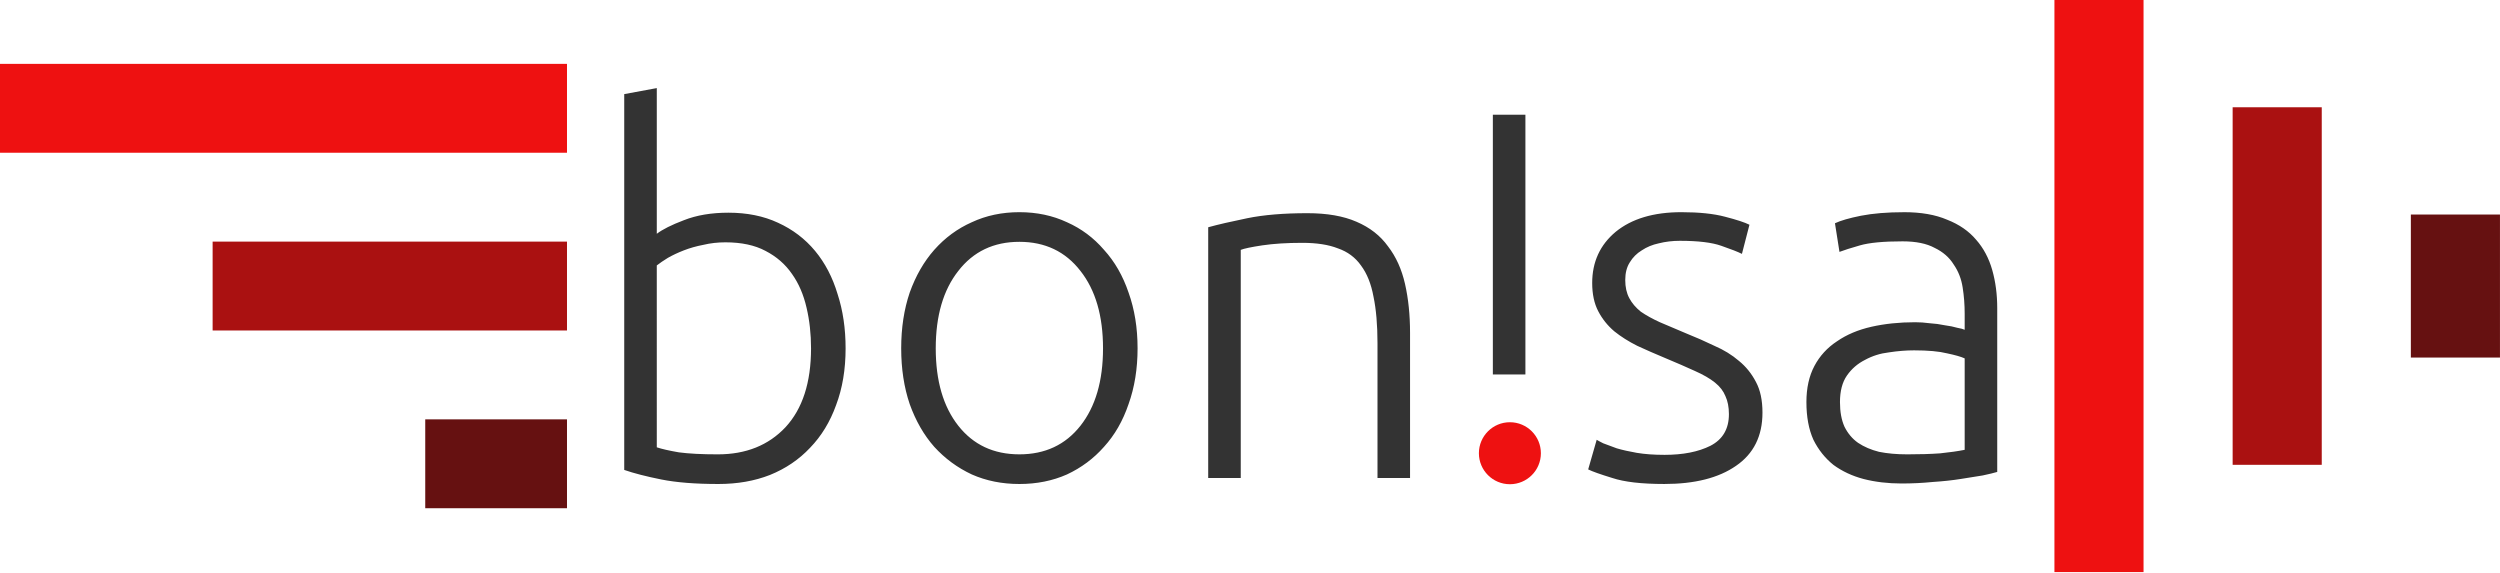
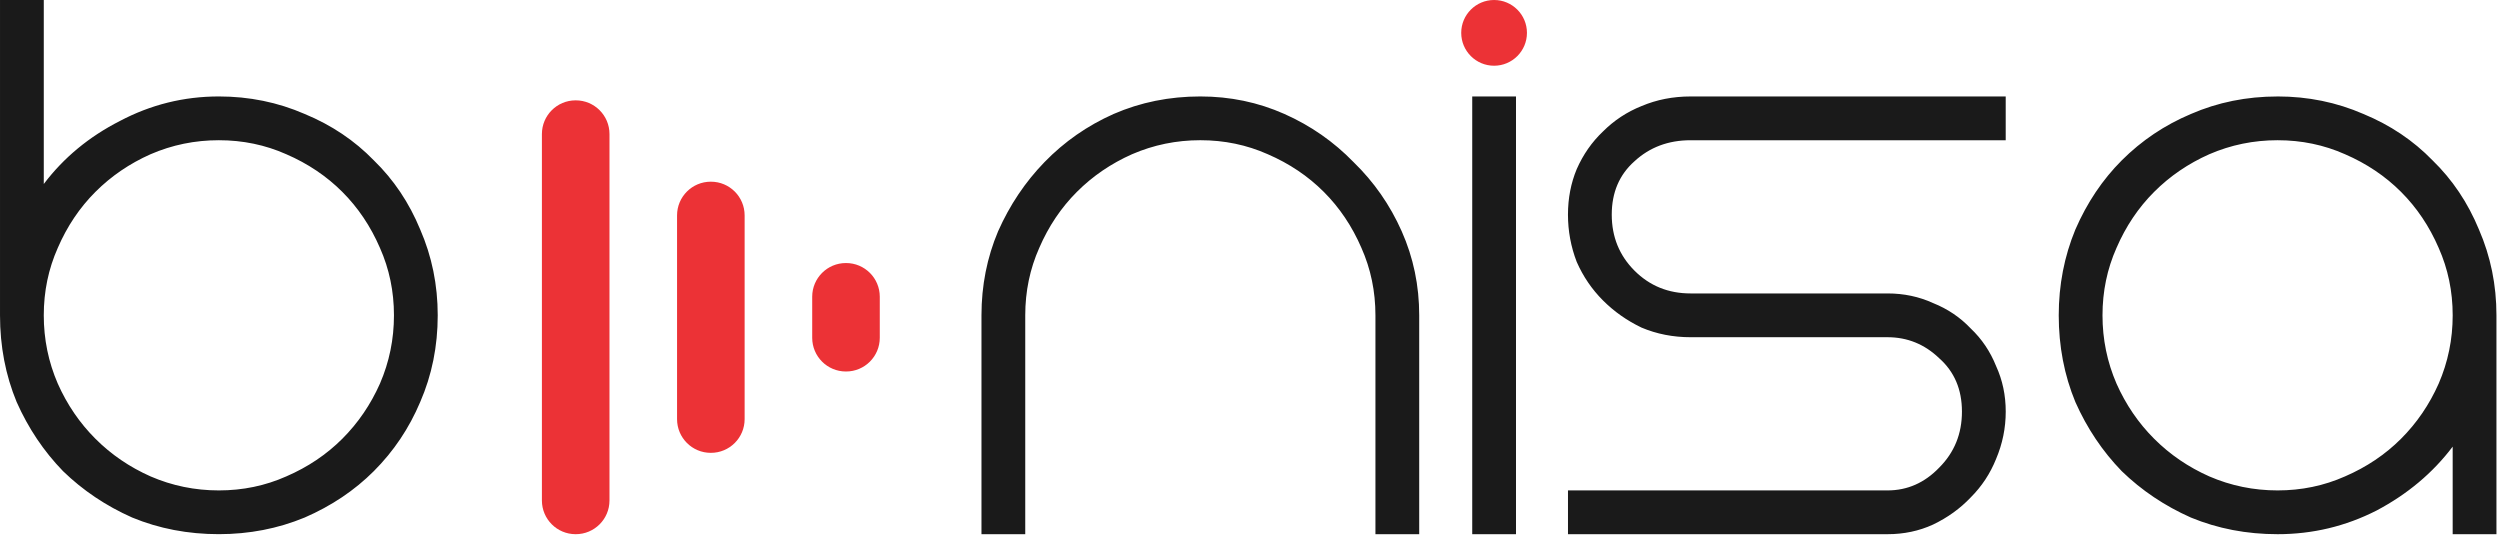
- <svg xmlns="http://www.w3.org/2000/svg" width="437" height="100" viewBox="0 0 437 100" id="svg5762" version="1.1">
+ <svg xmlns="http://www.w3.org/2000/svg" width="468" height="100" viewBox="0 0 468 100" id="svg5762" version="1.1">
  <defs id="defs5764" />
  <g id="layer1" transform="translate(0,-952.3622)">
-     <circle style="fill:#ee1111;fill-opacity:1;stroke:none;stroke-width:1;stroke-miterlimit:4;stroke-dasharray:none" id="path4151" cx="263.929" cy="1031.586" r="5.418" />
-     <g id="g5272" transform="matrix(-3.206421,12.00438,-11.96653,-3.216564,7521.753,382.338)">
-       <rect transform="matrix(0.9659258,-0.258819,-0.258819,-0.9659258,0,0)" style="fill:#ee1111;fill-opacity:1;stroke:none;stroke-width:1;stroke-miterlimit:4;stroke-dasharray:none" id="rect5276" width="1.25" height="8" x="46.765" y="-607.148" />
-       <rect transform="matrix(0.9659258,-0.258819,-0.258819,-0.9659258,0,0)" style="fill:#aa1111;fill-opacity:1;stroke:none;stroke-width:1;stroke-miterlimit:4;stroke-dasharray:none" id="rect5278" width="1.25" height="5" x="49.265" y="-604.148" />
-       <rect y="-601.148" x="51.765" height="2" width="1.25" id="rect5280" style="fill:#661111;fill-opacity:1;stroke:none;stroke-width:1;stroke-miterlimit:4;stroke-dasharray:none" transform="matrix(0.9659258,-0.258819,-0.258819,-0.9659258,0,0)" />
+     <circle r="6.152" cy="958.514" cx="279.693" id="circle972" style="fill:#ec3236;fill-opacity:1;stroke:none;stroke-width:4.65;stroke-miterlimit:4;stroke-dasharray:none;stroke-dashoffset:0;stroke-opacity:0.392" />
+     <g aria-label="bonisa" style="font-style:normal;font-variant:normal;font-weight:normal;font-stretch:normal;font-size:75.761px;line-height:1.25;font-family:'arial black';-inkscape-font-specification:'arial black, ';letter-spacing:0px;word-spacing:0px;fill:#1a1a1a;fill-opacity:1;stroke:none;stroke-width:1.894" id="text834" transform="matrix(2.163213,0,0,2.163213,-158.547,-657.2878)">
+       <path id="path953" style="font-style:normal;font-variant:normal;font-weight:normal;font-stretch:normal;font-family:'Eight One';-inkscape-font-specification:'Eight One';fill:#1a1a1a;fill-opacity:1;stroke-width:1.894" d="m 270.39,752.448 c 2.626,0 5.101,0.505 7.425,1.515 2.323,0.96 4.318,2.298 5.985,4.015 1.717,1.667 3.056,3.662 4.015,5.985 1.01,2.323 1.515,4.798 1.515,7.425 v 18.94 h -3.788 v -7.576 c -1.717,2.273 -3.914,4.116 -6.591,5.531 -2.677,1.364 -5.531,2.046 -8.561,2.046 -2.677,0 -5.177,-0.48 -7.5,-1.439 -2.273,-1.01 -4.268,-2.349 -5.985,-4.015 -1.667,-1.717 -3.005,-3.712 -4.015,-5.985 -0.96,-2.323 -1.439,-4.823 -1.439,-7.5 0,-2.626 0.48,-5.101 1.439,-7.425 1.01,-2.323 2.349,-4.318 4.015,-5.985 1.717,-1.717 3.712,-3.056 5.985,-4.015 2.323,-1.01 4.823,-1.515 7.5,-1.515 z m 0,34.093 c 2.071,0 4.015,-0.404 5.834,-1.212 1.869,-0.808 3.485,-1.894 4.849,-3.258 1.364,-1.364 2.45,-2.955 3.258,-4.773 0.808,-1.869 1.212,-3.839 1.212,-5.909 0,-2.071 -0.404,-4.015 -1.212,-5.834 -0.808,-1.869 -1.894,-3.485 -3.258,-4.849 -1.364,-1.364 -2.98,-2.45 -4.849,-3.258 -1.818,-0.808 -3.763,-1.212 -5.834,-1.212 -2.071,0 -4.041,0.404 -5.909,1.212 -1.818,0.808 -3.409,1.894 -4.773,3.258 -1.364,1.364 -2.45,2.98 -3.258,4.849 -0.808,1.818 -1.212,3.763 -1.212,5.834 0,2.071 0.404,4.041 1.212,5.909 0.808,1.818 1.894,3.409 3.258,4.773 1.364,1.364 2.955,2.45 4.773,3.258 1.869,0.808 3.839,1.212 5.909,1.212 z M 219.589,756.237 c -1.919,0 -3.536,0.606 -4.849,1.818 -1.313,1.162 -1.97,2.702 -1.97,4.621 0,1.919 0.657,3.536 1.97,4.849 1.313,1.313 2.929,1.97 4.849,1.97 h 8.334 8.713 c 1.414,0 2.727,0.278 3.94,0.833 1.263,0.505 2.349,1.237 3.258,2.197 0.96,0.909 1.692,1.995 2.197,3.258 0.556,1.212 0.833,2.525 0.833,3.94 0,1.414 -0.278,2.778 -0.833,4.091 -0.505,1.263 -1.237,2.374 -2.197,3.333 -0.909,0.96 -1.995,1.743 -3.258,2.349 -1.212,0.556 -2.525,0.833 -3.94,0.833 H 208.982 V 786.541 H 236.635 c 1.717,0 3.207,-0.657 4.47,-1.97 1.313,-1.313 1.97,-2.929 1.97,-4.849 0,-1.919 -0.657,-3.46 -1.97,-4.621 -1.263,-1.212 -2.753,-1.818 -4.47,-1.818 h -8.713 -8.334 c -1.515,0 -2.929,-0.278 -4.243,-0.833 -1.263,-0.606 -2.374,-1.389 -3.333,-2.349 -0.96,-0.96 -1.717,-2.071 -2.273,-3.333 -0.505,-1.313 -0.758,-2.677 -0.758,-4.091 0,-1.414 0.253,-2.727 0.758,-3.94 0.556,-1.263 1.313,-2.349 2.273,-3.258 0.96,-0.96 2.071,-1.692 3.333,-2.197 1.313,-0.556 2.727,-0.833 4.243,-0.833 h 27.274 v 3.788 z m -15.105,34.093 h -3.788 V 752.448 h 3.788 z M 177.168,752.448 c 2.576,0 5,0.505 7.273,1.515 2.273,1.01 4.268,2.399 5.985,4.167 1.768,1.717 3.157,3.712 4.167,5.985 1.01,2.273 1.515,4.697 1.515,7.273 v 18.94 h -3.788 v -18.94 c 0,-2.071 -0.404,-4.015 -1.212,-5.834 -0.808,-1.869 -1.894,-3.485 -3.258,-4.849 -1.364,-1.364 -2.98,-2.45 -4.849,-3.258 -1.818,-0.808 -3.763,-1.212 -5.834,-1.212 -2.071,0 -4.041,0.404 -5.909,1.212 -1.818,0.808 -3.409,1.894 -4.773,3.258 -1.364,1.364 -2.45,2.98 -3.258,4.849 -0.808,1.818 -1.212,3.763 -1.212,5.834 v 18.94 h -3.788 v -18.94 c 0,-2.576 0.48,-5 1.439,-7.273 1.01,-2.273 2.349,-4.268 4.015,-5.985 1.717,-1.768 3.712,-3.157 5.985,-4.167 2.323,-1.01 4.823,-1.515 7.5,-1.515 z m -84.936,0 c 2.626,0 5.101,0.505 7.425,1.515 2.323,0.96 4.318,2.298 5.985,4.015 1.717,1.667 3.056,3.662 4.015,5.985 1.01,2.323 1.515,4.798 1.515,7.425 0,2.677 -0.505,5.177 -1.515,7.5 -0.96,2.273 -2.298,4.268 -4.015,5.985 -1.667,1.667 -3.662,3.005 -5.985,4.015 -2.323,0.96 -4.798,1.439 -7.425,1.439 -2.677,0 -5.177,-0.48 -7.5,-1.439 -2.273,-1.01 -4.268,-2.349 -5.985,-4.015 -1.667,-1.717 -3.005,-3.712 -4.015,-5.985 -0.96,-2.323 -1.439,-4.823 -1.439,-7.5 v -27.287 h 3.788 v 15.923 c 1.717,-2.273 3.914,-4.091 6.591,-5.455 2.677,-1.414 5.531,-2.121 8.561,-2.121 z m 0,34.093 c 2.071,0 4.015,-0.404 5.834,-1.212 1.869,-0.808 3.485,-1.894 4.849,-3.258 1.364,-1.364 2.45,-2.955 3.258,-4.773 0.808,-1.869 1.212,-3.839 1.212,-5.909 0,-2.071 -0.404,-4.015 -1.212,-5.834 -0.808,-1.869 -1.894,-3.485 -3.258,-4.849 -1.364,-1.364 -2.98,-2.45 -4.849,-3.258 -1.818,-0.808 -3.763,-1.212 -5.834,-1.212 -2.071,0 -4.041,0.404 -5.909,1.212 -1.818,0.808 -3.409,1.894 -4.773,3.258 -1.364,1.364 -2.45,2.98 -3.258,4.849 -0.808,1.818 -1.212,3.763 -1.212,5.834 0,2.071 0.404,4.041 1.212,5.909 0.808,1.818 1.894,3.409 3.258,4.773 1.364,1.364 2.955,2.45 4.773,3.258 1.869,0.808 3.839,1.212 5.909,1.212 z" />
    </g>
-     <g id="g5282" transform="matrix(-12.46059,0,0,12.5,2665.458,-5647.338)">
-       <rect style="fill:#661111;fill-opacity:1;stroke:none;stroke-width:1;stroke-miterlimit:4;stroke-dasharray:none" id="rect5286" width="1.25" height="2" x="-180.091" y="530.976" transform="scale(-1,1)" />
-       <rect transform="scale(-1,1)" style="fill:#ee1111;fill-opacity:1;stroke:none;stroke-width:1;stroke-miterlimit:4;stroke-dasharray:none" id="rect5288" width="1.25" height="8" x="-185.091" y="527.976" />
-       <rect y="529.476" x="-182.591" height="5" width="1.25" id="rect5290" style="fill:#aa1111;fill-opacity:1;stroke:none;stroke-width:1;stroke-miterlimit:4;stroke-dasharray:none" transform="scale(-1,1)" />
-     </g>
-     <g transform="matrix(1.000524,0,0,1.003689,-229.625,704.9554)" style="font-style:normal;font-weight:normal;font-size:97.576px;line-height:125%;font-family:sans-serif;letter-spacing:0px;word-spacing:0px;fill:#333333;fill-opacity:1;stroke:none;stroke-width:1px;stroke-linecap:butt;stroke-linejoin:miter;stroke-opacity:1" id="text5292">
-       <path id="path5759" style="font-style:normal;font-variant:normal;font-weight:300;font-stretch:normal;font-size:87.5px;font-family:Ubuntu;-inkscape-font-specification:'Ubuntu Light';fill:#333333;fill-opacity:1" d="m 562.688,325.626 c 2.217,0 4.142,-0.058 5.775,-0.175 1.692,-0.175 3.121,-0.379 4.287,-0.613 l 0,-15.925 c -0.642,-0.292 -1.663,-0.583 -3.062,-0.875 -1.4,-0.35 -3.325,-0.525 -5.775,-0.525 -1.4,0 -2.858,0.117 -4.375,0.35 -1.517,0.175 -2.917,0.613 -4.2,1.312 -1.283,0.642 -2.333,1.546 -3.15,2.712 -0.817,1.167 -1.225,2.712 -1.225,4.638 0,1.692 0.263,3.121 0.787,4.287 0.583,1.167 1.371,2.1 2.362,2.8 1.05,0.7 2.275,1.225 3.675,1.575 1.458,0.292 3.092,0.438 4.9,0.438 z m -0.525,-42.175 c 2.975,0 5.483,0.438 7.525,1.312 2.1,0.817 3.792,1.983 5.075,3.5 1.283,1.458 2.217,3.208 2.8,5.25 0.583,2.042 0.875,4.258 0.875,6.65 l 0,28.525 c -0.583,0.175 -1.429,0.379 -2.538,0.613 -1.108,0.175 -2.392,0.379 -3.85,0.613 -1.458,0.233 -3.092,0.408 -4.9,0.525 -1.75,0.175 -3.558,0.263 -5.425,0.263 -2.392,0 -4.608,-0.263 -6.65,-0.787 -1.983,-0.525 -3.733,-1.342 -5.25,-2.45 -1.458,-1.167 -2.625,-2.625 -3.5,-4.375 -0.817,-1.808 -1.225,-3.996 -1.225,-6.562 0,-2.45 0.467,-4.55 1.4,-6.3 0.933,-1.75 2.246,-3.179 3.938,-4.287 1.692,-1.167 3.704,-2.013 6.037,-2.538 2.333,-0.525 4.871,-0.787 7.612,-0.787 0.817,0 1.663,0.058 2.538,0.175 0.933,0.058 1.808,0.175 2.625,0.35 0.875,0.117 1.604,0.263 2.188,0.438 0.642,0.117 1.079,0.233 1.312,0.35 l 0,-2.8 c 0,-1.575 -0.117,-3.092 -0.35,-4.55 -0.233,-1.517 -0.758,-2.858 -1.575,-4.025 -0.758,-1.225 -1.867,-2.188 -3.325,-2.888 -1.4,-0.758 -3.267,-1.137 -5.6,-1.137 -3.325,0 -5.804,0.233 -7.438,0.7 -1.633,0.467 -2.829,0.846 -3.587,1.137 l -0.787,-4.987 c 0.992,-0.467 2.508,-0.904 4.55,-1.312 2.1,-0.408 4.608,-0.613 7.525,-0.613 z m -41.889,42.263 c 3.267,0 5.95,-0.525 8.05,-1.575 2.158,-1.108 3.237,-2.946 3.237,-5.513 0,-1.225 -0.204,-2.275 -0.613,-3.15 -0.35,-0.875 -0.963,-1.663 -1.837,-2.362 -0.875,-0.7 -2.042,-1.371 -3.5,-2.013 -1.4,-0.642 -3.15,-1.4 -5.25,-2.275 -1.692,-0.7 -3.296,-1.4 -4.812,-2.1 -1.517,-0.758 -2.858,-1.604 -4.025,-2.538 -1.167,-0.992 -2.1,-2.158 -2.8,-3.5 -0.7,-1.342 -1.05,-2.975 -1.05,-4.9 0,-3.675 1.371,-6.65 4.112,-8.925 2.8,-2.275 6.621,-3.413 11.463,-3.413 3.092,0 5.629,0.263 7.612,0.787 2.042,0.525 3.471,0.992 4.287,1.4 l -1.312,5.075 c -0.7,-0.35 -1.896,-0.817 -3.587,-1.4 -1.633,-0.583 -4.054,-0.875 -7.263,-0.875 -1.283,0 -2.508,0.146 -3.675,0.438 -1.108,0.233 -2.1,0.642 -2.975,1.225 -0.875,0.525 -1.575,1.225 -2.1,2.1 -0.525,0.817 -0.787,1.837 -0.787,3.062 0,1.225 0.233,2.275 0.7,3.15 0.467,0.875 1.137,1.663 2.013,2.362 0.933,0.642 2.042,1.254 3.325,1.837 1.342,0.583 2.858,1.225 4.55,1.925 1.75,0.7 3.413,1.429 4.987,2.188 1.633,0.7 3.062,1.575 4.287,2.625 1.225,0.992 2.217,2.217 2.975,3.675 0.758,1.4 1.137,3.179 1.137,5.338 0,4.083 -1.546,7.175 -4.638,9.275 -3.033,2.1 -7.204,3.15 -12.512,3.15 -3.967,0 -7,-0.35 -9.1,-1.05 -2.1,-0.642 -3.5,-1.137 -4.2,-1.488 l 1.488,-5.162 c 0.175,0.117 0.554,0.321 1.137,0.613 0.583,0.233 1.371,0.525 2.362,0.875 0.992,0.292 2.158,0.554 3.5,0.787 1.4,0.233 3.004,0.35 4.812,0.35 z m -79.685,-39.638 c 1.692,-0.467 3.967,-0.992 6.825,-1.575 2.858,-0.583 6.358,-0.875 10.5,-0.875 3.442,0 6.3,0.496 8.575,1.488 2.333,0.992 4.171,2.421 5.513,4.287 1.4,1.808 2.392,3.996 2.975,6.562 0.583,2.567 0.875,5.396 0.875,8.488 l 0,25.288 -5.688,0 0,-23.45 c 0,-3.208 -0.233,-5.921 -0.7,-8.137 -0.408,-2.217 -1.137,-4.025 -2.188,-5.425 -0.992,-1.4 -2.333,-2.392 -4.025,-2.975 -1.633,-0.642 -3.704,-0.963 -6.213,-0.963 -2.683,0 -5.017,0.146 -7,0.438 -1.925,0.292 -3.179,0.554 -3.763,0.787 l 0,39.725 -5.688,0 z m -12.34,21.087 c 0,3.558 -0.525,6.796 -1.575,9.713 -0.992,2.917 -2.421,5.396 -4.287,7.438 -1.808,2.042 -3.967,3.646 -6.475,4.812 -2.508,1.108 -5.279,1.663 -8.312,1.663 -3.033,0 -5.804,-0.554 -8.312,-1.663 -2.508,-1.167 -4.696,-2.771 -6.562,-4.812 -1.808,-2.042 -3.237,-4.521 -4.287,-7.438 -0.992,-2.917 -1.488,-6.154 -1.488,-9.713 0,-3.558 0.496,-6.796 1.488,-9.713 1.05,-2.917 2.479,-5.396 4.287,-7.438 1.867,-2.1 4.054,-3.704 6.562,-4.812 2.508,-1.167 5.279,-1.75 8.312,-1.75 3.033,0 5.804,0.583 8.312,1.75 2.508,1.108 4.667,2.712 6.475,4.812 1.867,2.042 3.296,4.521 4.287,7.438 1.05,2.917 1.575,6.154 1.575,9.713 z m -6.037,0 c 0,-5.658 -1.312,-10.15 -3.938,-13.475 -2.625,-3.383 -6.183,-5.075 -10.675,-5.075 -4.492,0 -8.05,1.692 -10.675,5.075 -2.625,3.325 -3.938,7.817 -3.938,13.475 0,5.658 1.312,10.15 3.938,13.475 2.625,3.325 6.183,4.987 10.675,4.987 4.492,0 8.05,-1.663 10.675,-4.987 2.625,-3.325 3.938,-7.817 3.938,-13.475 z m -77.961,-19.95 c 0.992,-0.758 2.567,-1.546 4.725,-2.362 2.217,-0.875 4.812,-1.312 7.787,-1.312 3.267,0 6.154,0.583 8.662,1.75 2.567,1.167 4.725,2.8 6.475,4.9 1.75,2.1 3.062,4.608 3.938,7.525 0.933,2.858 1.4,6.008 1.4,9.45 0,3.675 -0.554,6.971 -1.663,9.887 -1.05,2.917 -2.567,5.396 -4.55,7.438 -1.925,2.042 -4.258,3.617 -7,4.725 -2.683,1.05 -5.688,1.575 -9.012,1.575 -4.025,0 -7.35,-0.263 -9.975,-0.787 -2.625,-0.525 -4.783,-1.079 -6.475,-1.663 l 0,-65.45 5.688,-1.05 z m 0,37.188 c 0.875,0.292 2.158,0.583 3.85,0.875 1.75,0.233 4.025,0.35 6.825,0.35 4.9,0 8.838,-1.575 11.812,-4.725 2.975,-3.208 4.463,-7.787 4.463,-13.738 0,-2.508 -0.263,-4.871 -0.787,-7.088 -0.525,-2.275 -1.371,-4.229 -2.538,-5.862 -1.167,-1.692 -2.712,-3.033 -4.638,-4.025 -1.867,-0.992 -4.2,-1.488 -7,-1.488 -1.342,0 -2.625,0.146 -3.85,0.438 -1.225,0.233 -2.362,0.554 -3.413,0.963 -1.05,0.408 -1.983,0.846 -2.8,1.312 -0.758,0.467 -1.4,0.904 -1.925,1.312 z" />
-     </g>
-     <g transform="matrix(1.000524,0,0,1.003689,-229.625,704.9554)" style="font-style:normal;font-weight:normal;font-size:97.576px;line-height:125%;font-family:sans-serif;letter-spacing:0px;word-spacing:0px;fill:#333333;fill-opacity:1;stroke:none;stroke-width:1px;stroke-linecap:butt;stroke-linejoin:miter;stroke-opacity:1" id="g4147">
-       <path id="path4149" style="font-style:normal;font-variant:normal;font-weight:300;font-stretch:normal;font-size:87.5px;font-family:Ubuntu;-inkscape-font-specification:'Ubuntu Light';fill:#333333;fill-opacity:1" d="m 496.007,266.476 -5.688,0 0,45.237 5.688,0 z" />
+     <g id="g964" transform="matrix(0.8121523,0,0,0.8121523,-181.1921,328.9475)">
+       <rect style="fill:#ec3236;fill-opacity:1;stroke:none;stroke-width:1.89;stroke-miterlimit:4;stroke-dasharray:none;stroke-dashoffset:0;stroke-opacity:0.392" id="rect958" width="15.576" height="25" x="410.313" y="828.238" ry="7.767" />
+       <rect style="fill:#ec3236;fill-opacity:1;stroke:none;stroke-width:1.89;stroke-miterlimit:4;stroke-dasharray:none;stroke-dashoffset:0;stroke-opacity:0.392" id="rect960" width="15.576" height="100" x="348.01" y="790.738" ry="7.767" />
+       <rect style="fill:#ec3236;fill-opacity:1;stroke:none;stroke-width:1.89;stroke-miterlimit:4;stroke-dasharray:none;stroke-dashoffset:0;stroke-opacity:0.392" id="rect962" width="15.576" height="62.5" x="379.161" y="809.488" ry="7.767" />
    </g>
  </g>
</svg>
